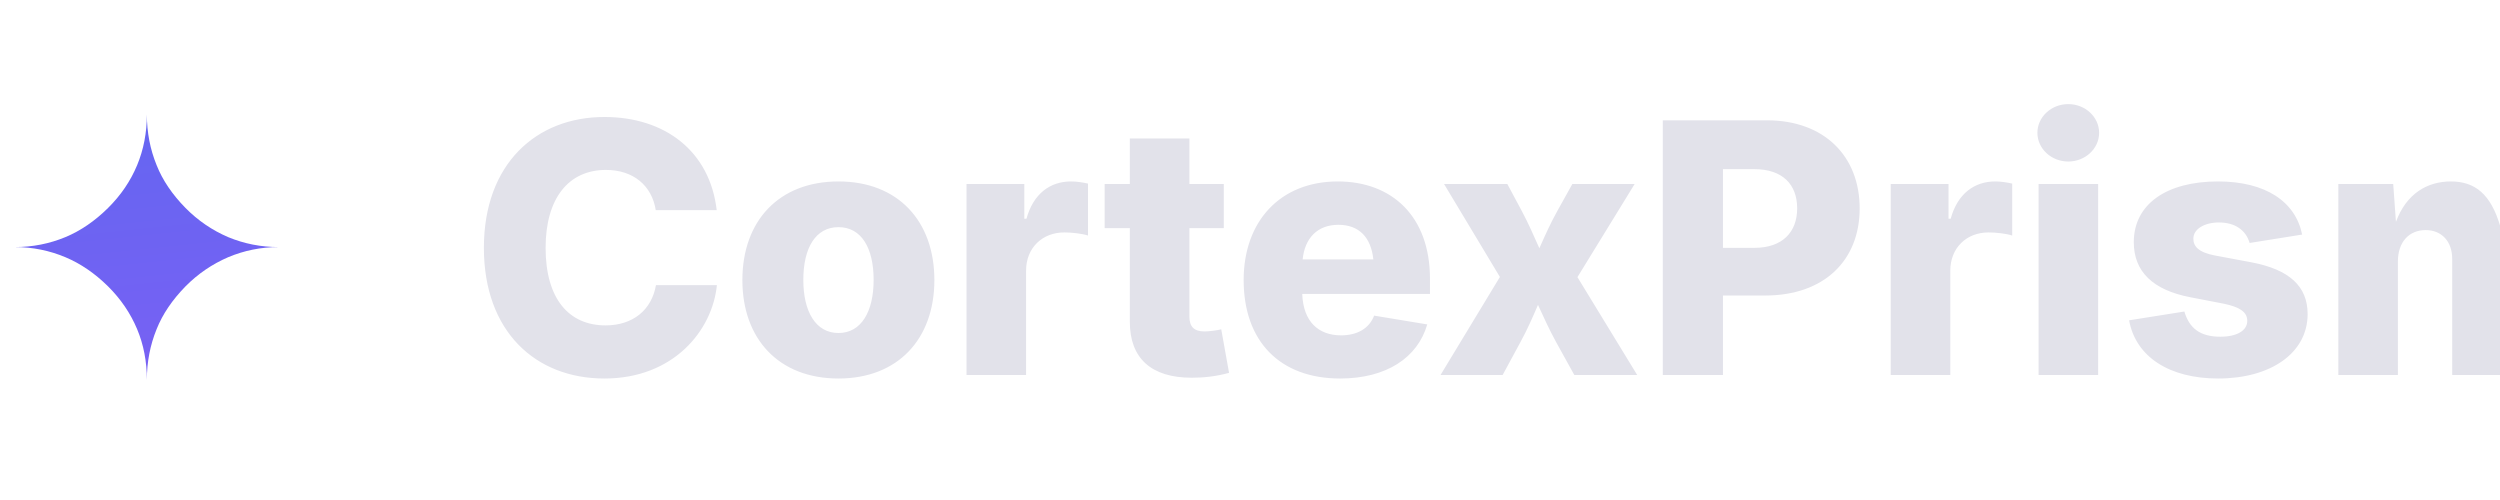
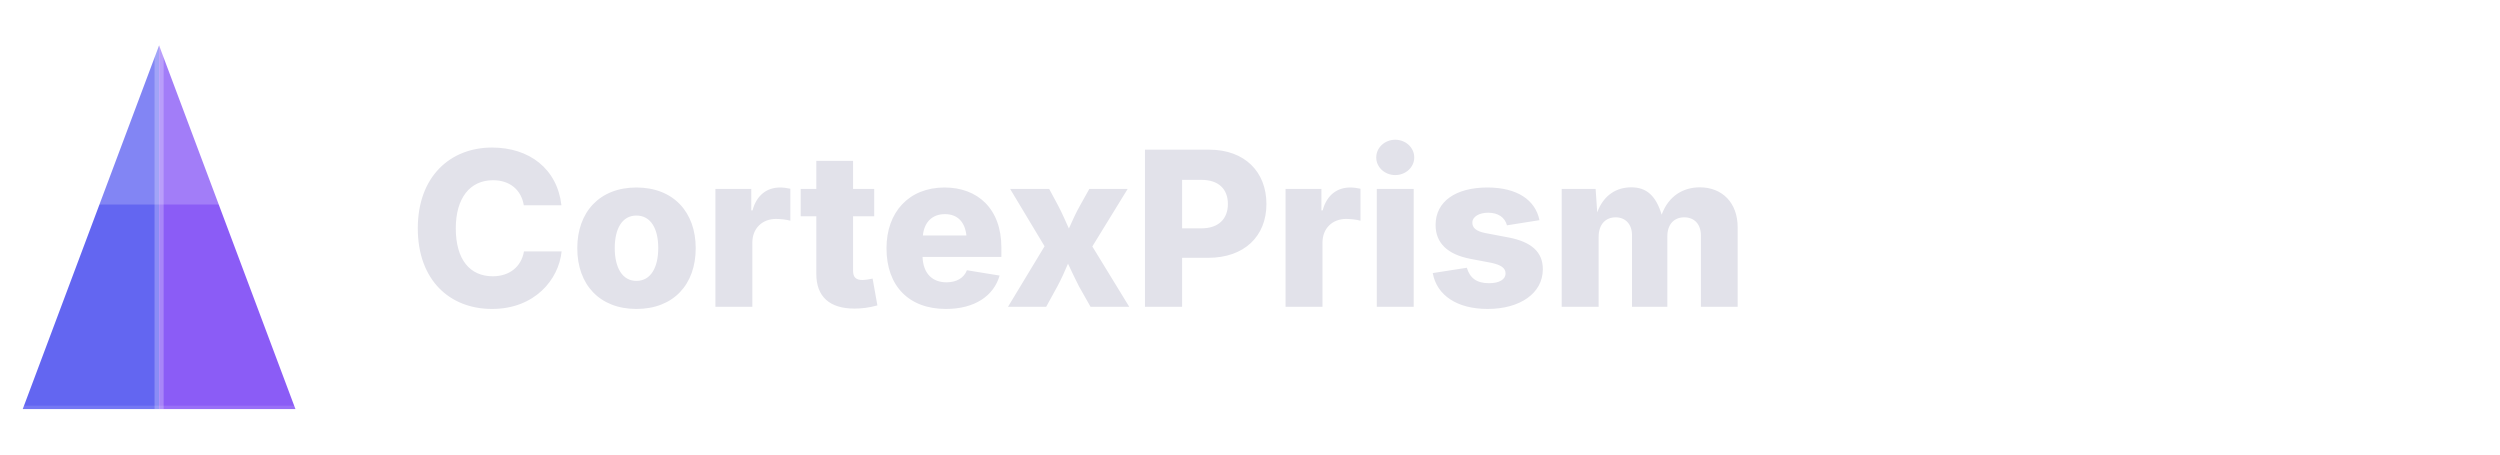
- <svg xmlns="http://www.w3.org/2000/svg" viewBox="0 0 200 40">
-   <defs>
-     <linearGradient id="g" x1="0%" y1="0%" x2="100%" y2="100%">
-       <stop offset="0%" stop-color="#6366f1" />
-       <stop offset="100%" stop-color="#8b5cf6" />
-     </linearGradient>
-   </defs>
-   <text x="0" y="30" font-family="Inter, sans-serif" font-size="28" font-weight="800" fill="#e2e2ea">
-     <tspan fill="url(#g)">✦</tspan>
-     <tspan dx="8">CortexPrism</tspan>
-   </text>
+ <svg xmlns="http://www.w3.org/2000/svg" viewBox="0 0 220 40">
+   <polygon points="14,4 2,36 14,36" fill="#6366f1" />
+   <polygon points="14,4 14,36 26,36" fill="#8b5cf6" />
+   <polygon points="14,4 21,18 7,18" fill="rgba(255,255,255,0.2)" />
+   <line x1="14" y1="4" x2="14" y2="36" stroke="rgba(255,255,255,0.25)" stroke-width="0.8" />
+   <line x1="2" y1="36" x2="26" y2="36" stroke="rgba(255,255,255,0.12)" stroke-width="0.6" />
+   <text x="36" y="27" font-family="Inter, sans-serif" font-size="19" font-weight="800" fill="#e2e2ea">CortexPrism</text>
</svg>
